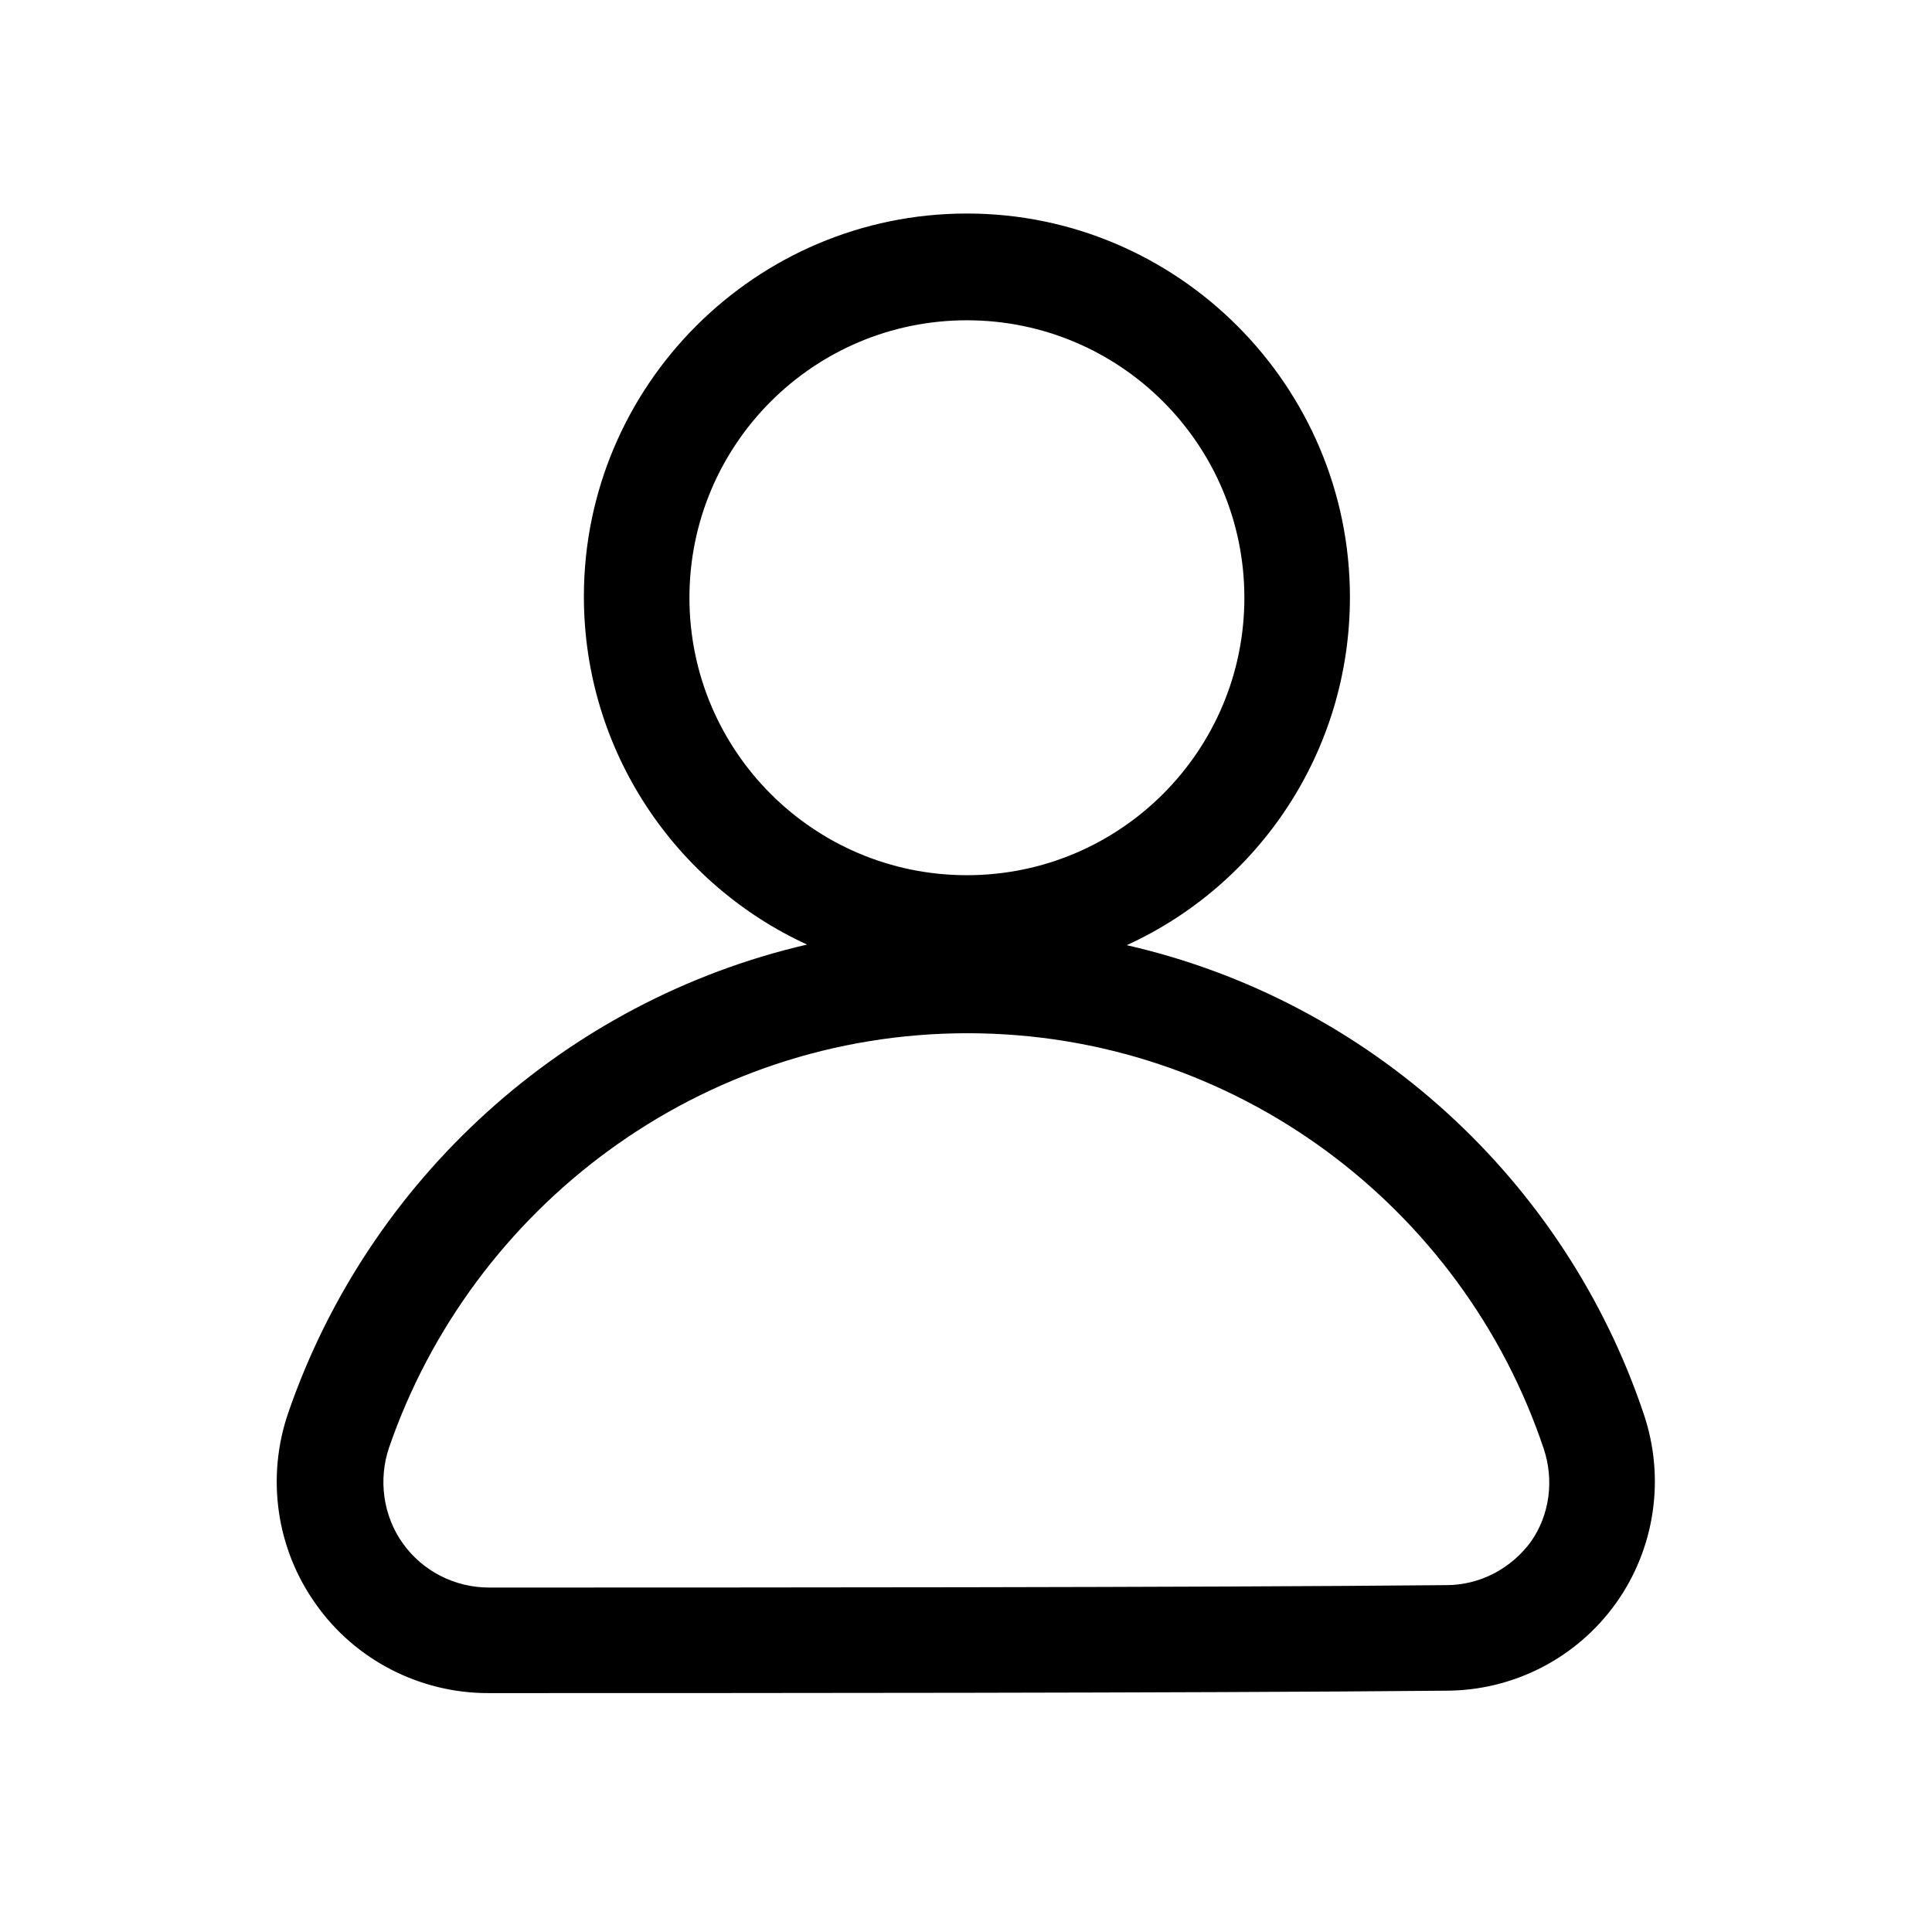
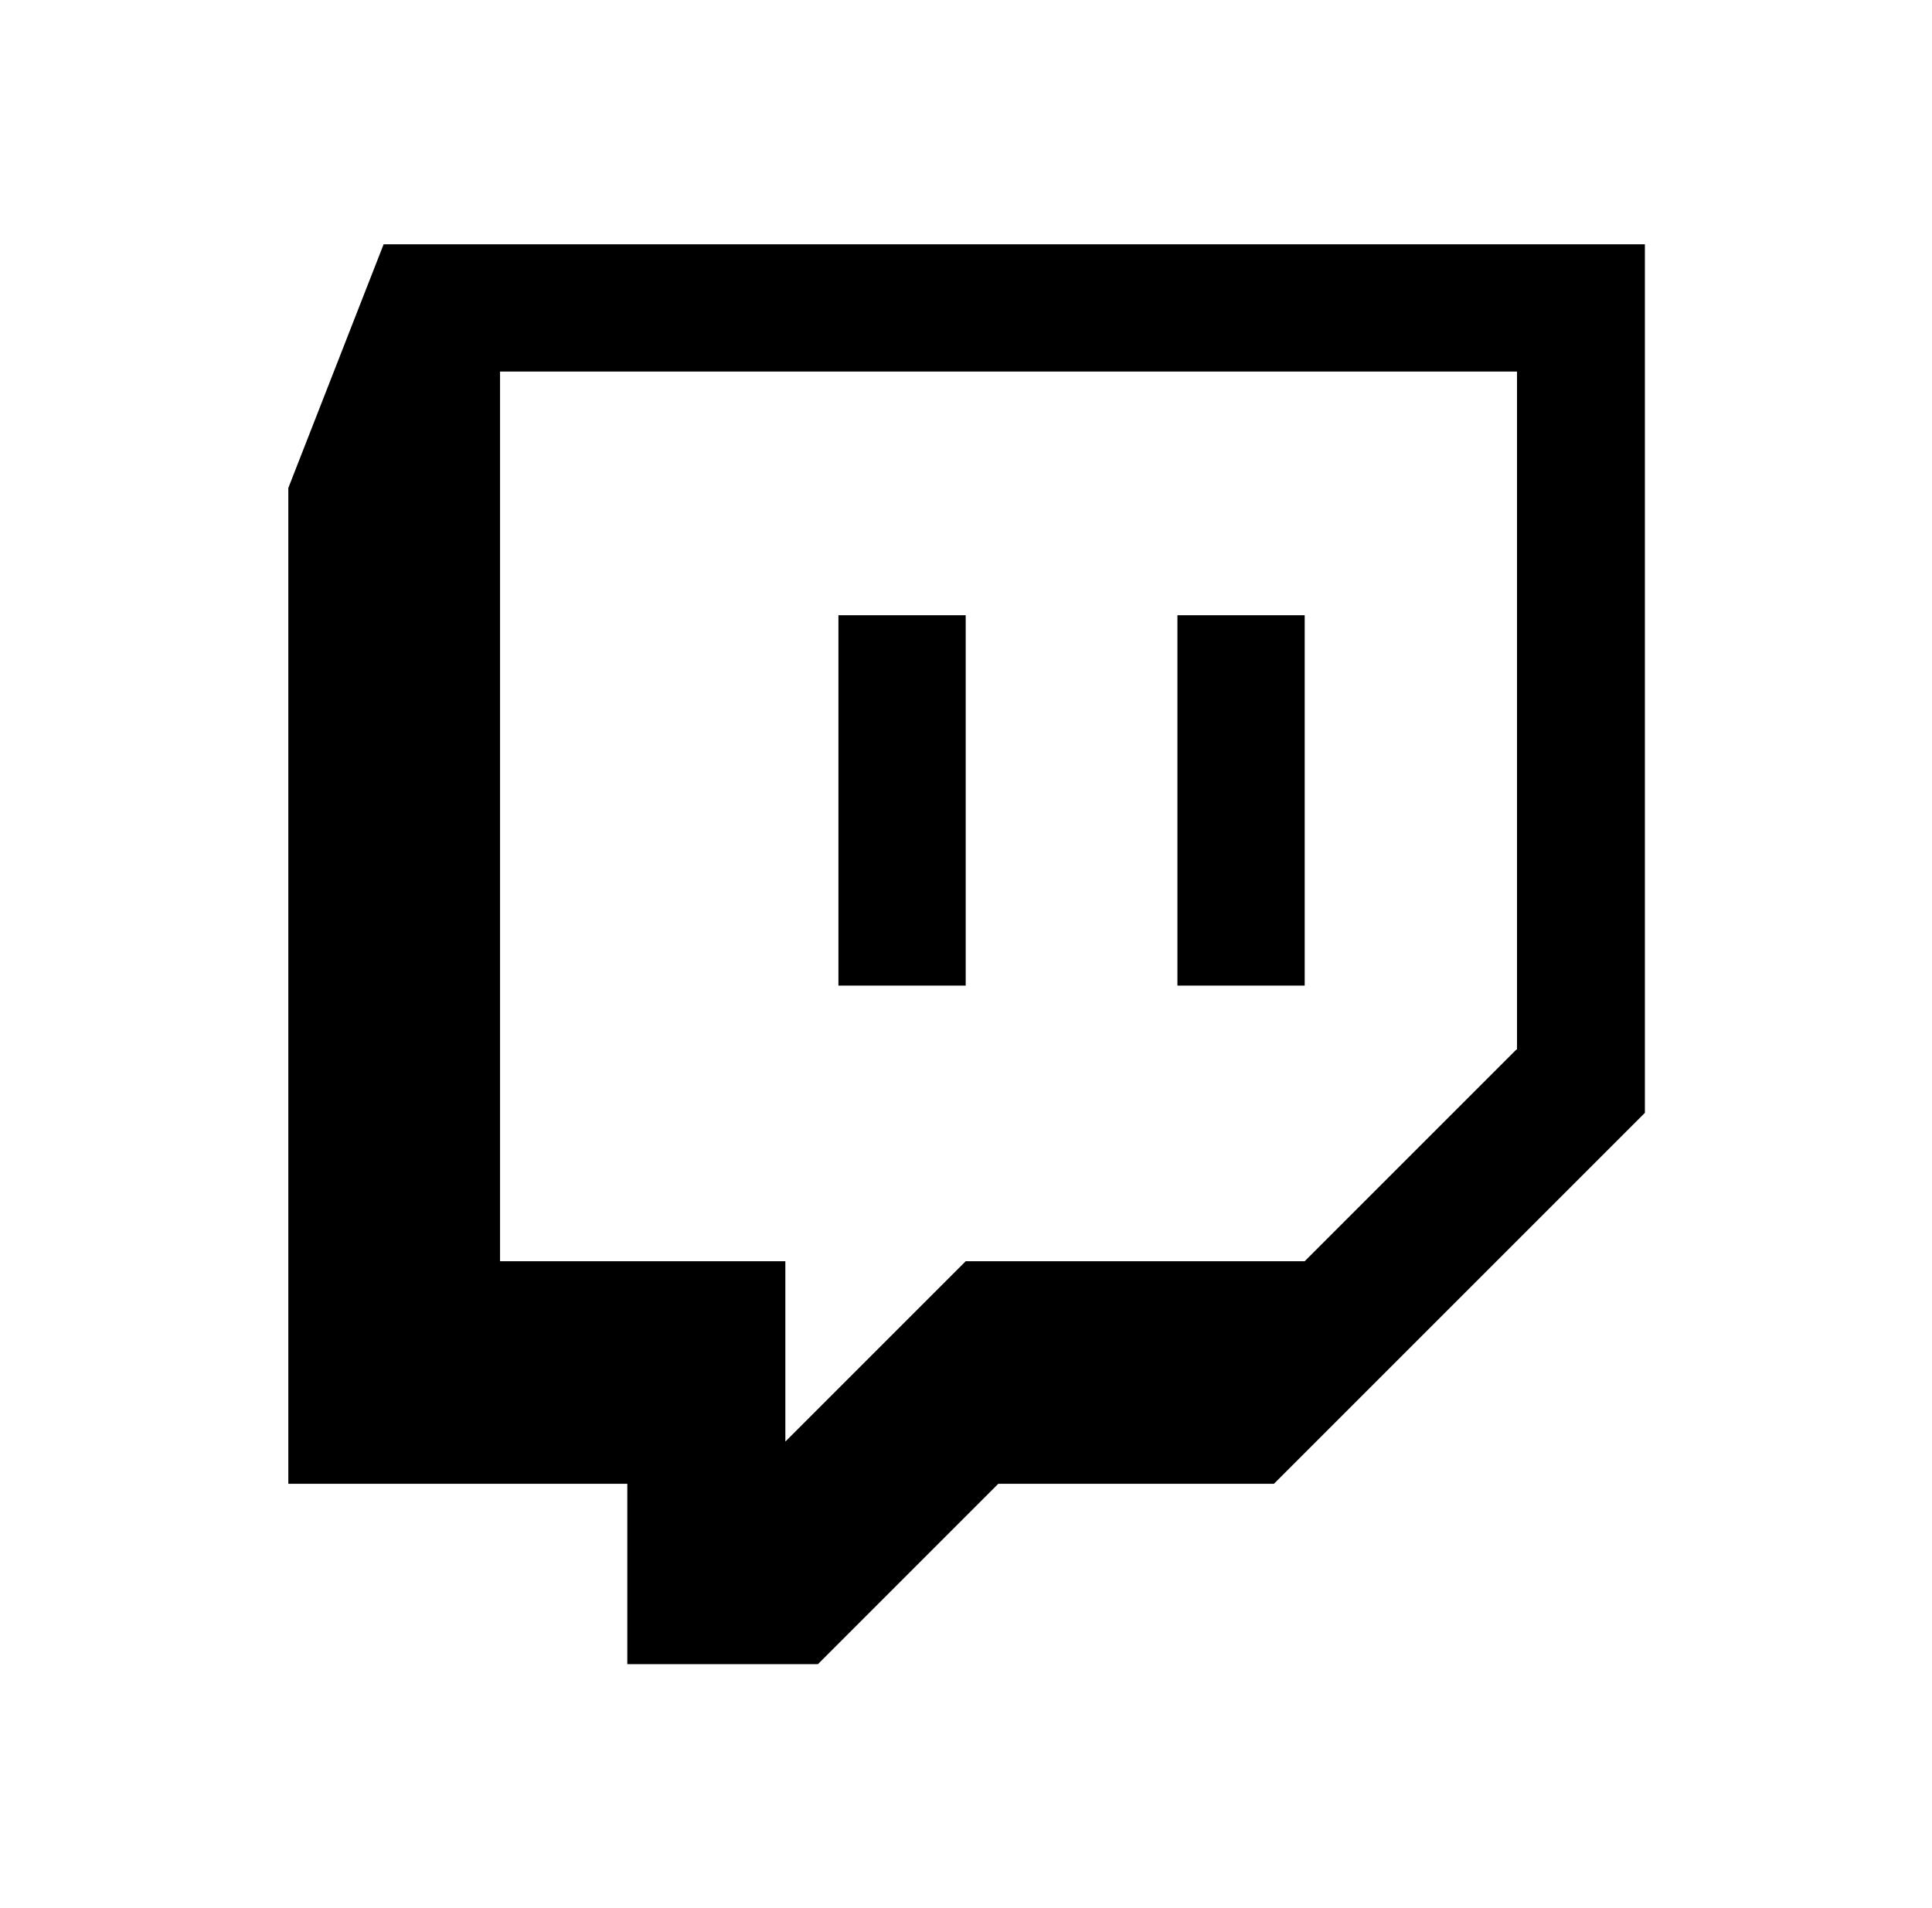
<svg xmlns="http://www.w3.org/2000/svg" version="1.1" id="Layer_1" x="0px" y="0px" viewBox="0 0 320.3 316.3" style="enable-background:new 0 0 320.3 316.3;" xml:space="preserve">
  <style type="text/css">
	.st0{fill-rule:evenodd;clip-rule:evenodd;}
</style>
-   <path class="st0" d="M186.8,156.7c40.3,9.2,72.7,39,85.7,77.7c3.6,10.6,1.9,22.3-4.6,31.4c-6.5,9.1-17,14.5-28.2,14.5  c-41.8,0.4-117,0.4-158.8,0.4c-11.3,0-22-5.5-28.5-14.7c-6.6-9.2-8.3-21.1-4.6-31.8c13.3-38.6,45.8-68.3,86-77.6  c-21.8-10-37-32.1-37-57.7c0-35,28.5-63.5,63.5-63.5S223.8,64,223.8,99C223.8,124.6,208.7,146.7,186.8,156.7L186.8,156.7z   M255.9,240.1c-13.4-39.9-51.1-68.8-95.5-68.8c-44.4,0-82.2,28.9-95.9,68.7c-1.8,5.3-1,11.3,2.3,15.9c3.3,4.6,8.6,7.3,14.3,7.3  c41.8,0,116.9,0,158.6-0.4h0.1c5.5,0,10.7-2.7,14-7.2C256.9,251.2,257.7,245.4,255.9,240.1C255.9,240.1,255.9,240.1,255.9,240.1  L255.9,240.1z M160.3,53.1c-25.4,0-46,20.6-46,46s20.6,46,46,46s46-20.6,46-46S185.7,53.1,160.3,53.1z" />
+   <path class="st0" d="M63.6,40.5L47.8,80.9v165.1H104v29.9h31.6l29.9-29.9h45.7l61.5-61.5v-144C272.5,40.5,63.6,40.5,63.6,40.5z   M251.4,174l-35.1,35.1h-56.2l-29.9,29.9v-29.9H82.9V61.6h168.6V174z M216.3,102v61.4h-21.1V102C195.3,102,216.3,102,216.3,102z   M160.1,102v61.4h-21.1V102C139.1,102,160.1,102,160.1,102z" />
</svg>
